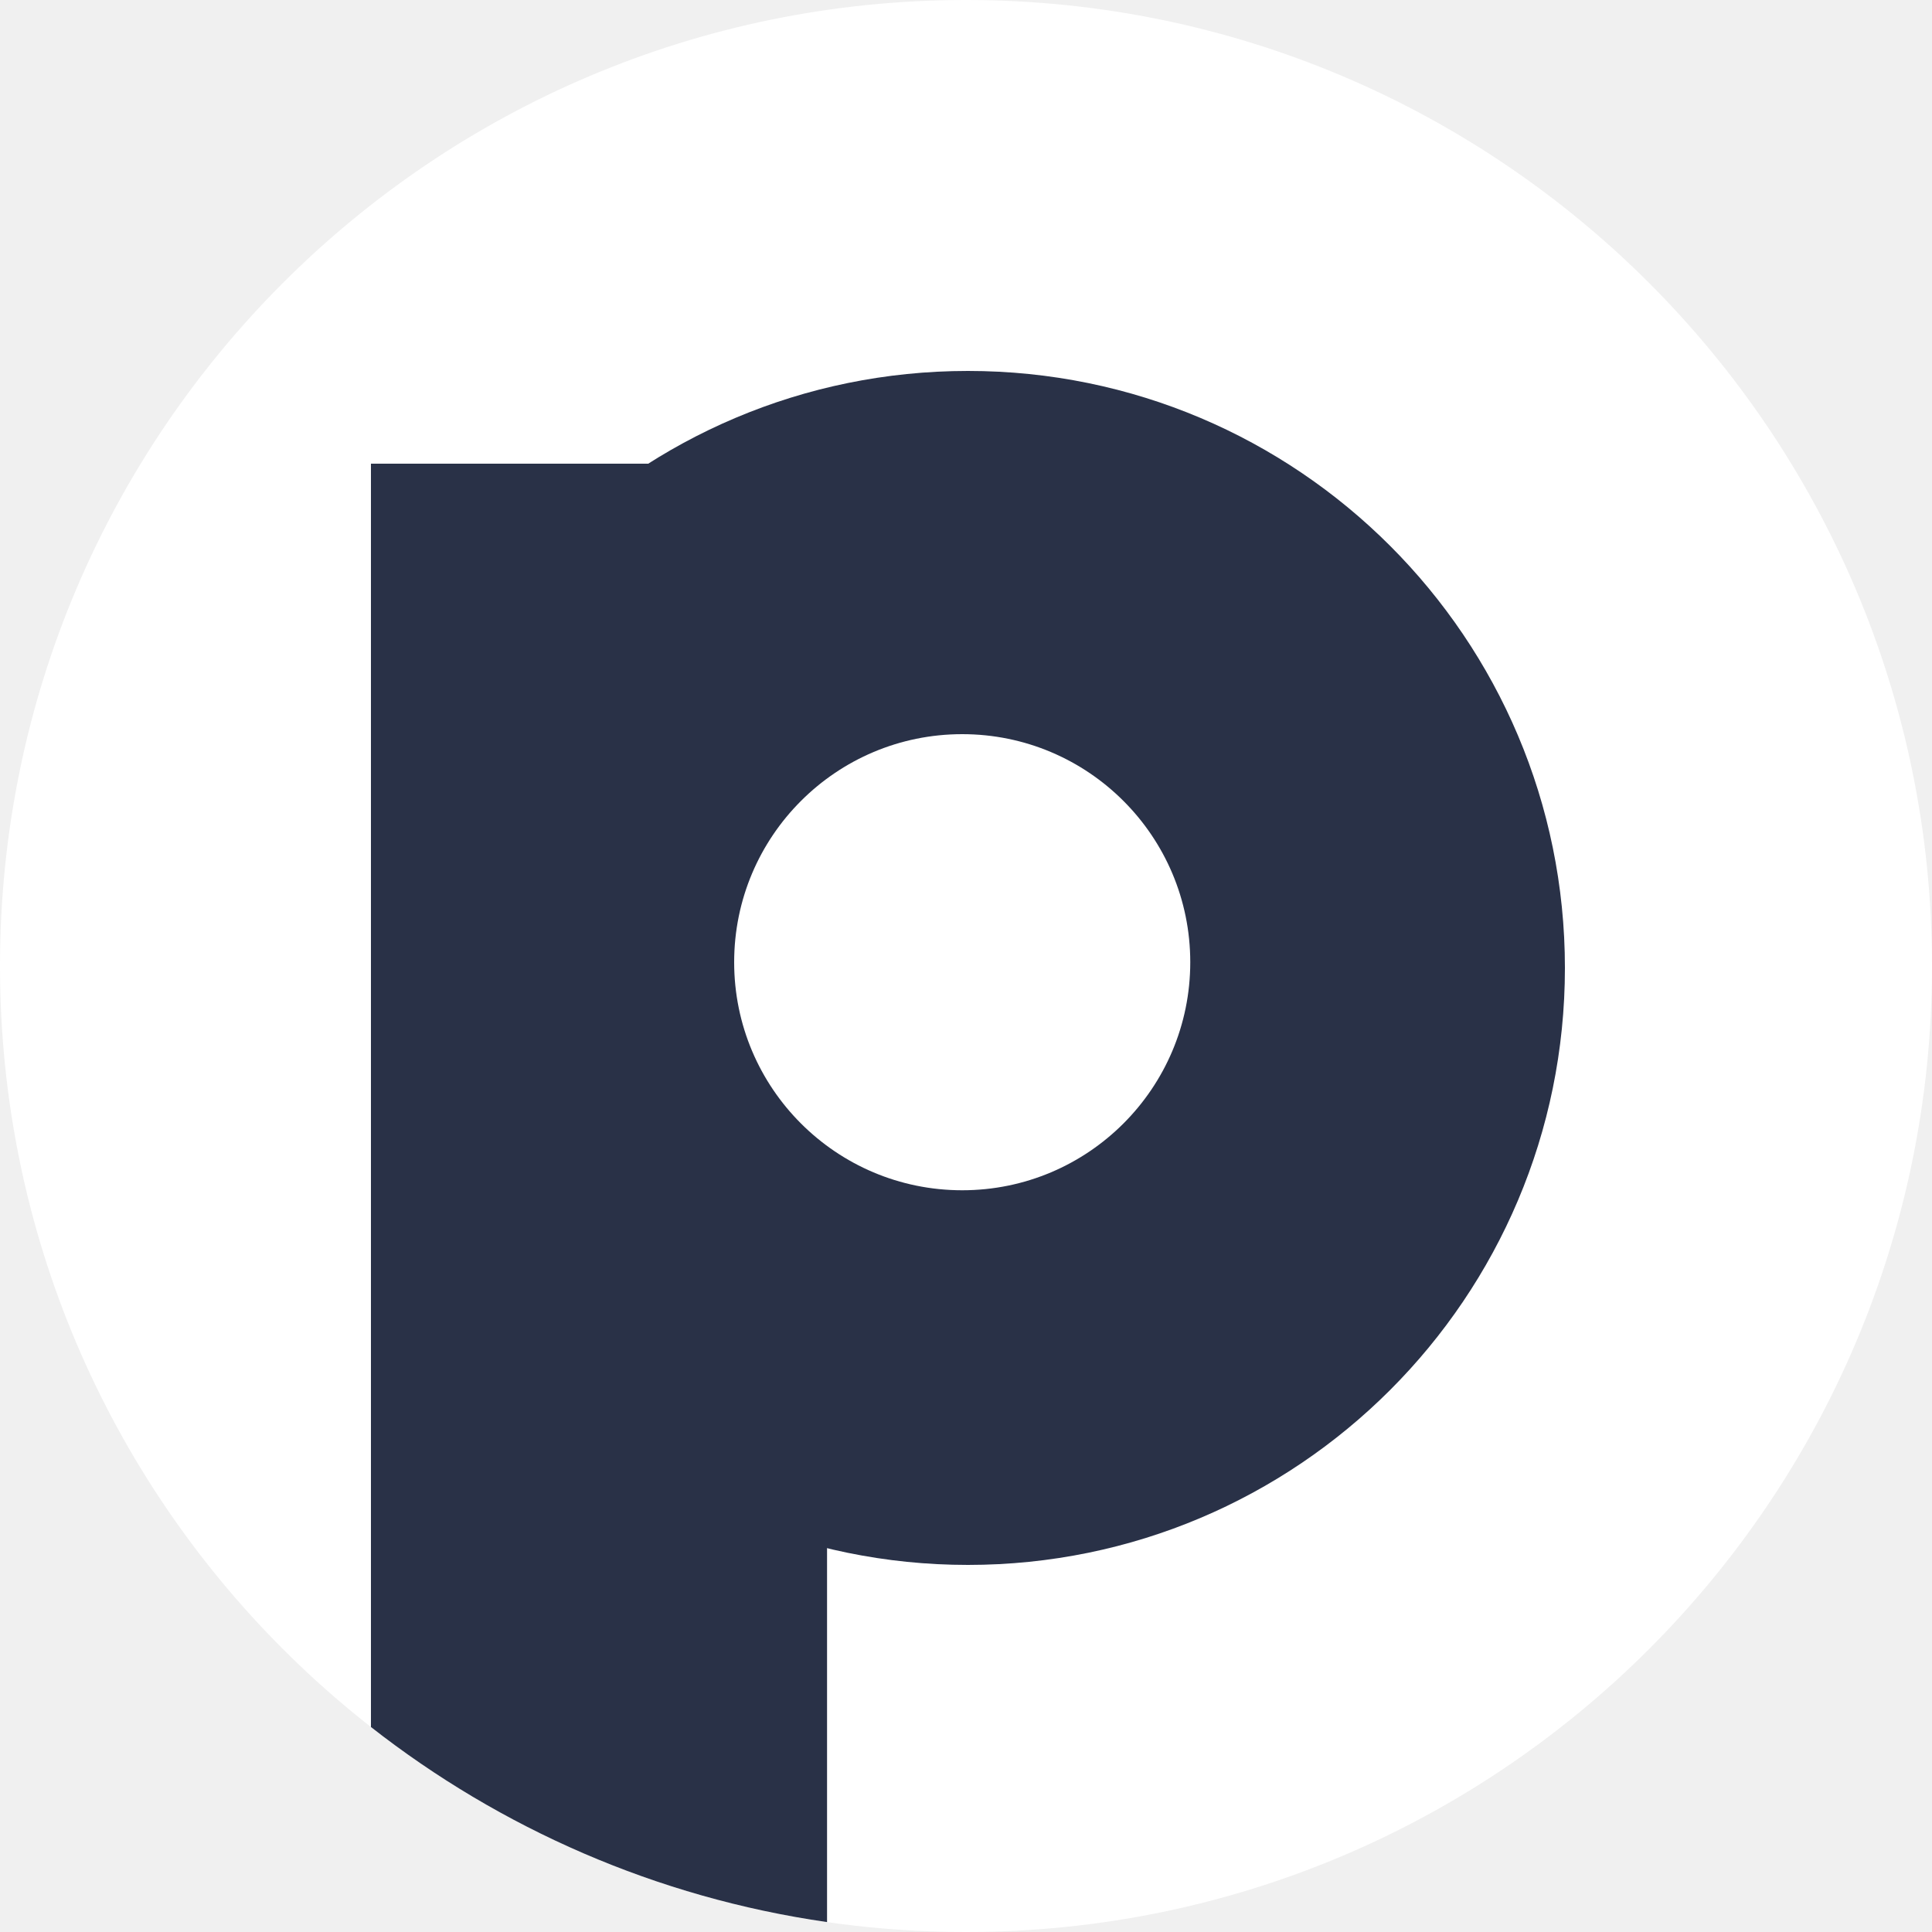
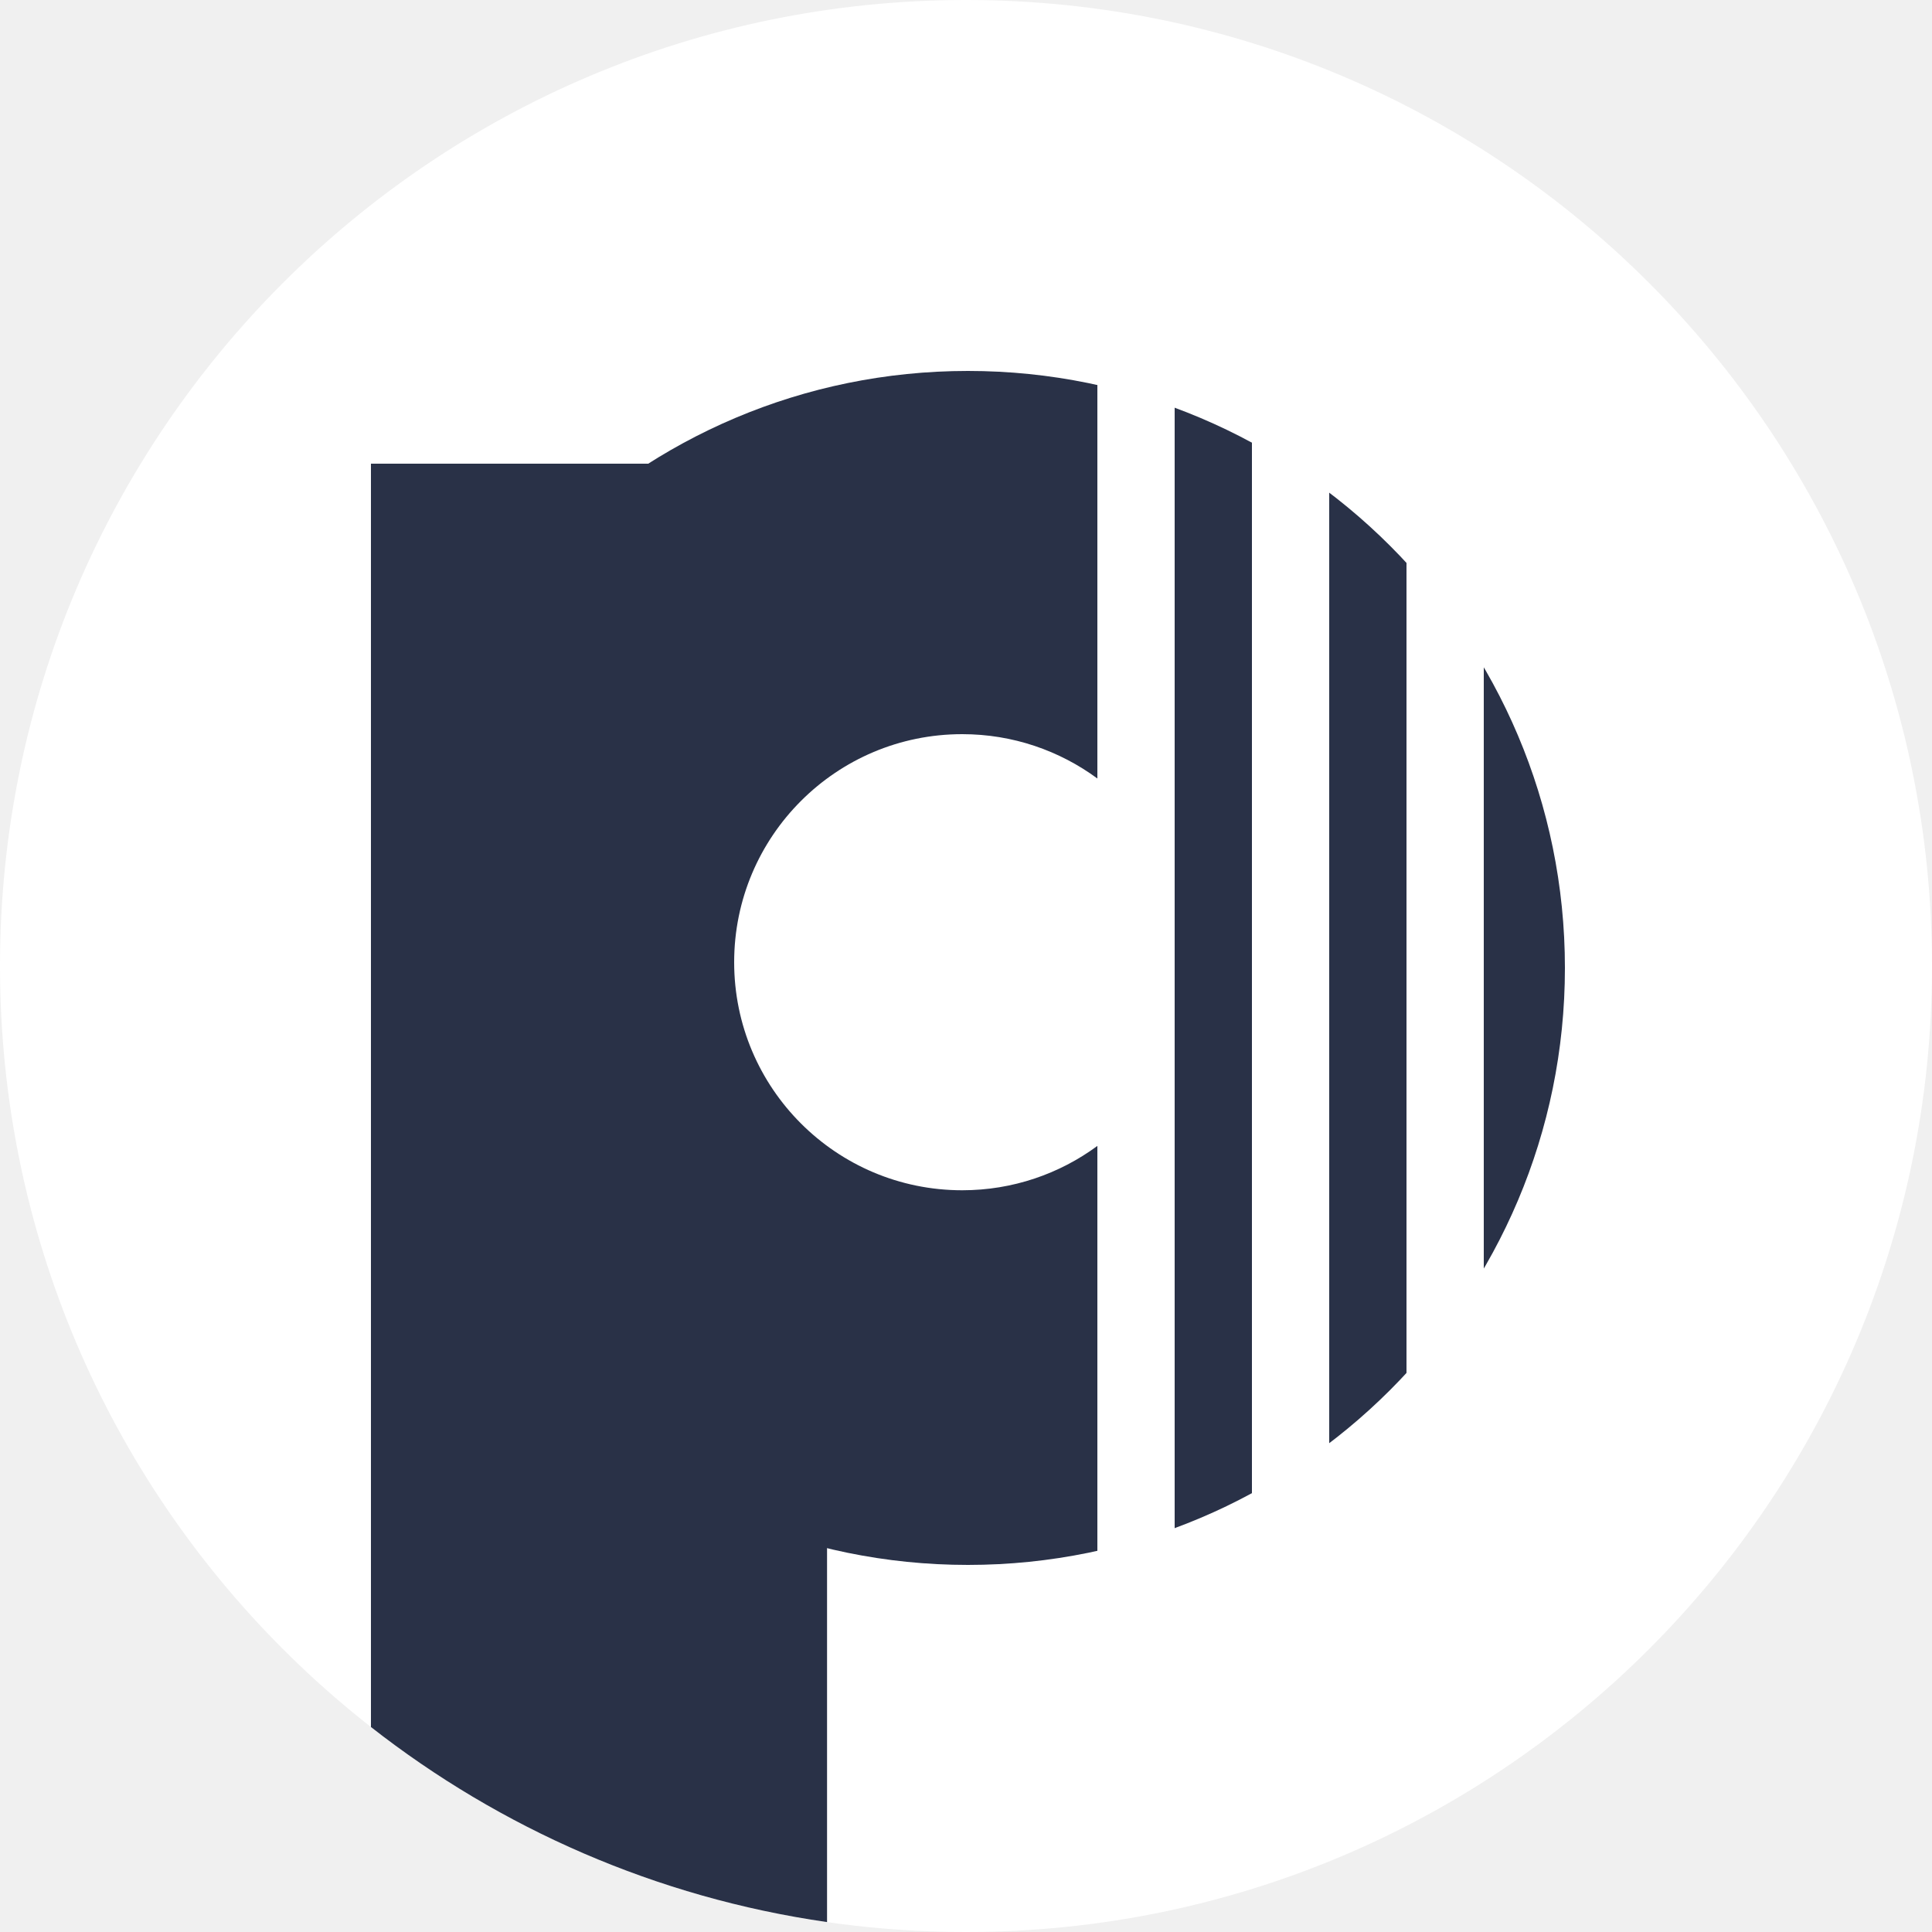
<svg xmlns="http://www.w3.org/2000/svg" width="250" height="250" viewBox="0 0 250 250" fill="none">
  <path d="M250 125C250 194.036 194.036 250 125 250C55.964 250 0 194.036 0 125C0 55.964 55.964 0 125 0C194.036 0 250 55.964 250 125Z" fill="white" />
  <circle cx="125.25" cy="125.25" r="77.25" fill="#293147" />
  <path fill-rule="evenodd" clip-rule="evenodd" d="M107.02 248.716C84.96 245.539 64.762 236.6 48 223.475V60H107.02V248.716Z" fill="#293147" />
-   <path d="M154.02 124.51C154.02 140.808 140.808 154.02 124.51 154.02C108.212 154.02 95 140.808 95 124.51C95 108.212 108.212 95 124.51 95C140.808 95 154.02 108.212 154.02 124.51Z" fill="white" />
+   <path fill-rule="evenodd" clip-rule="evenodd" d="M142 100.739C137.105 97.132 131.057 95 124.51 95C108.212 95 95 108.212 95 124.51C95 140.808 108.212 154.02 124.51 154.02C131.057 154.02 137.105 151.888 142 148.281V100.739Z" fill="white" />
+   <path d="M147 48V202.5" stroke="white" stroke-width="10" />
+   <path d="M167 48V202.5" stroke="white" stroke-width="10" />
+   <path d="M187 48V202.5" stroke="white" stroke-width="10" />
</svg>
